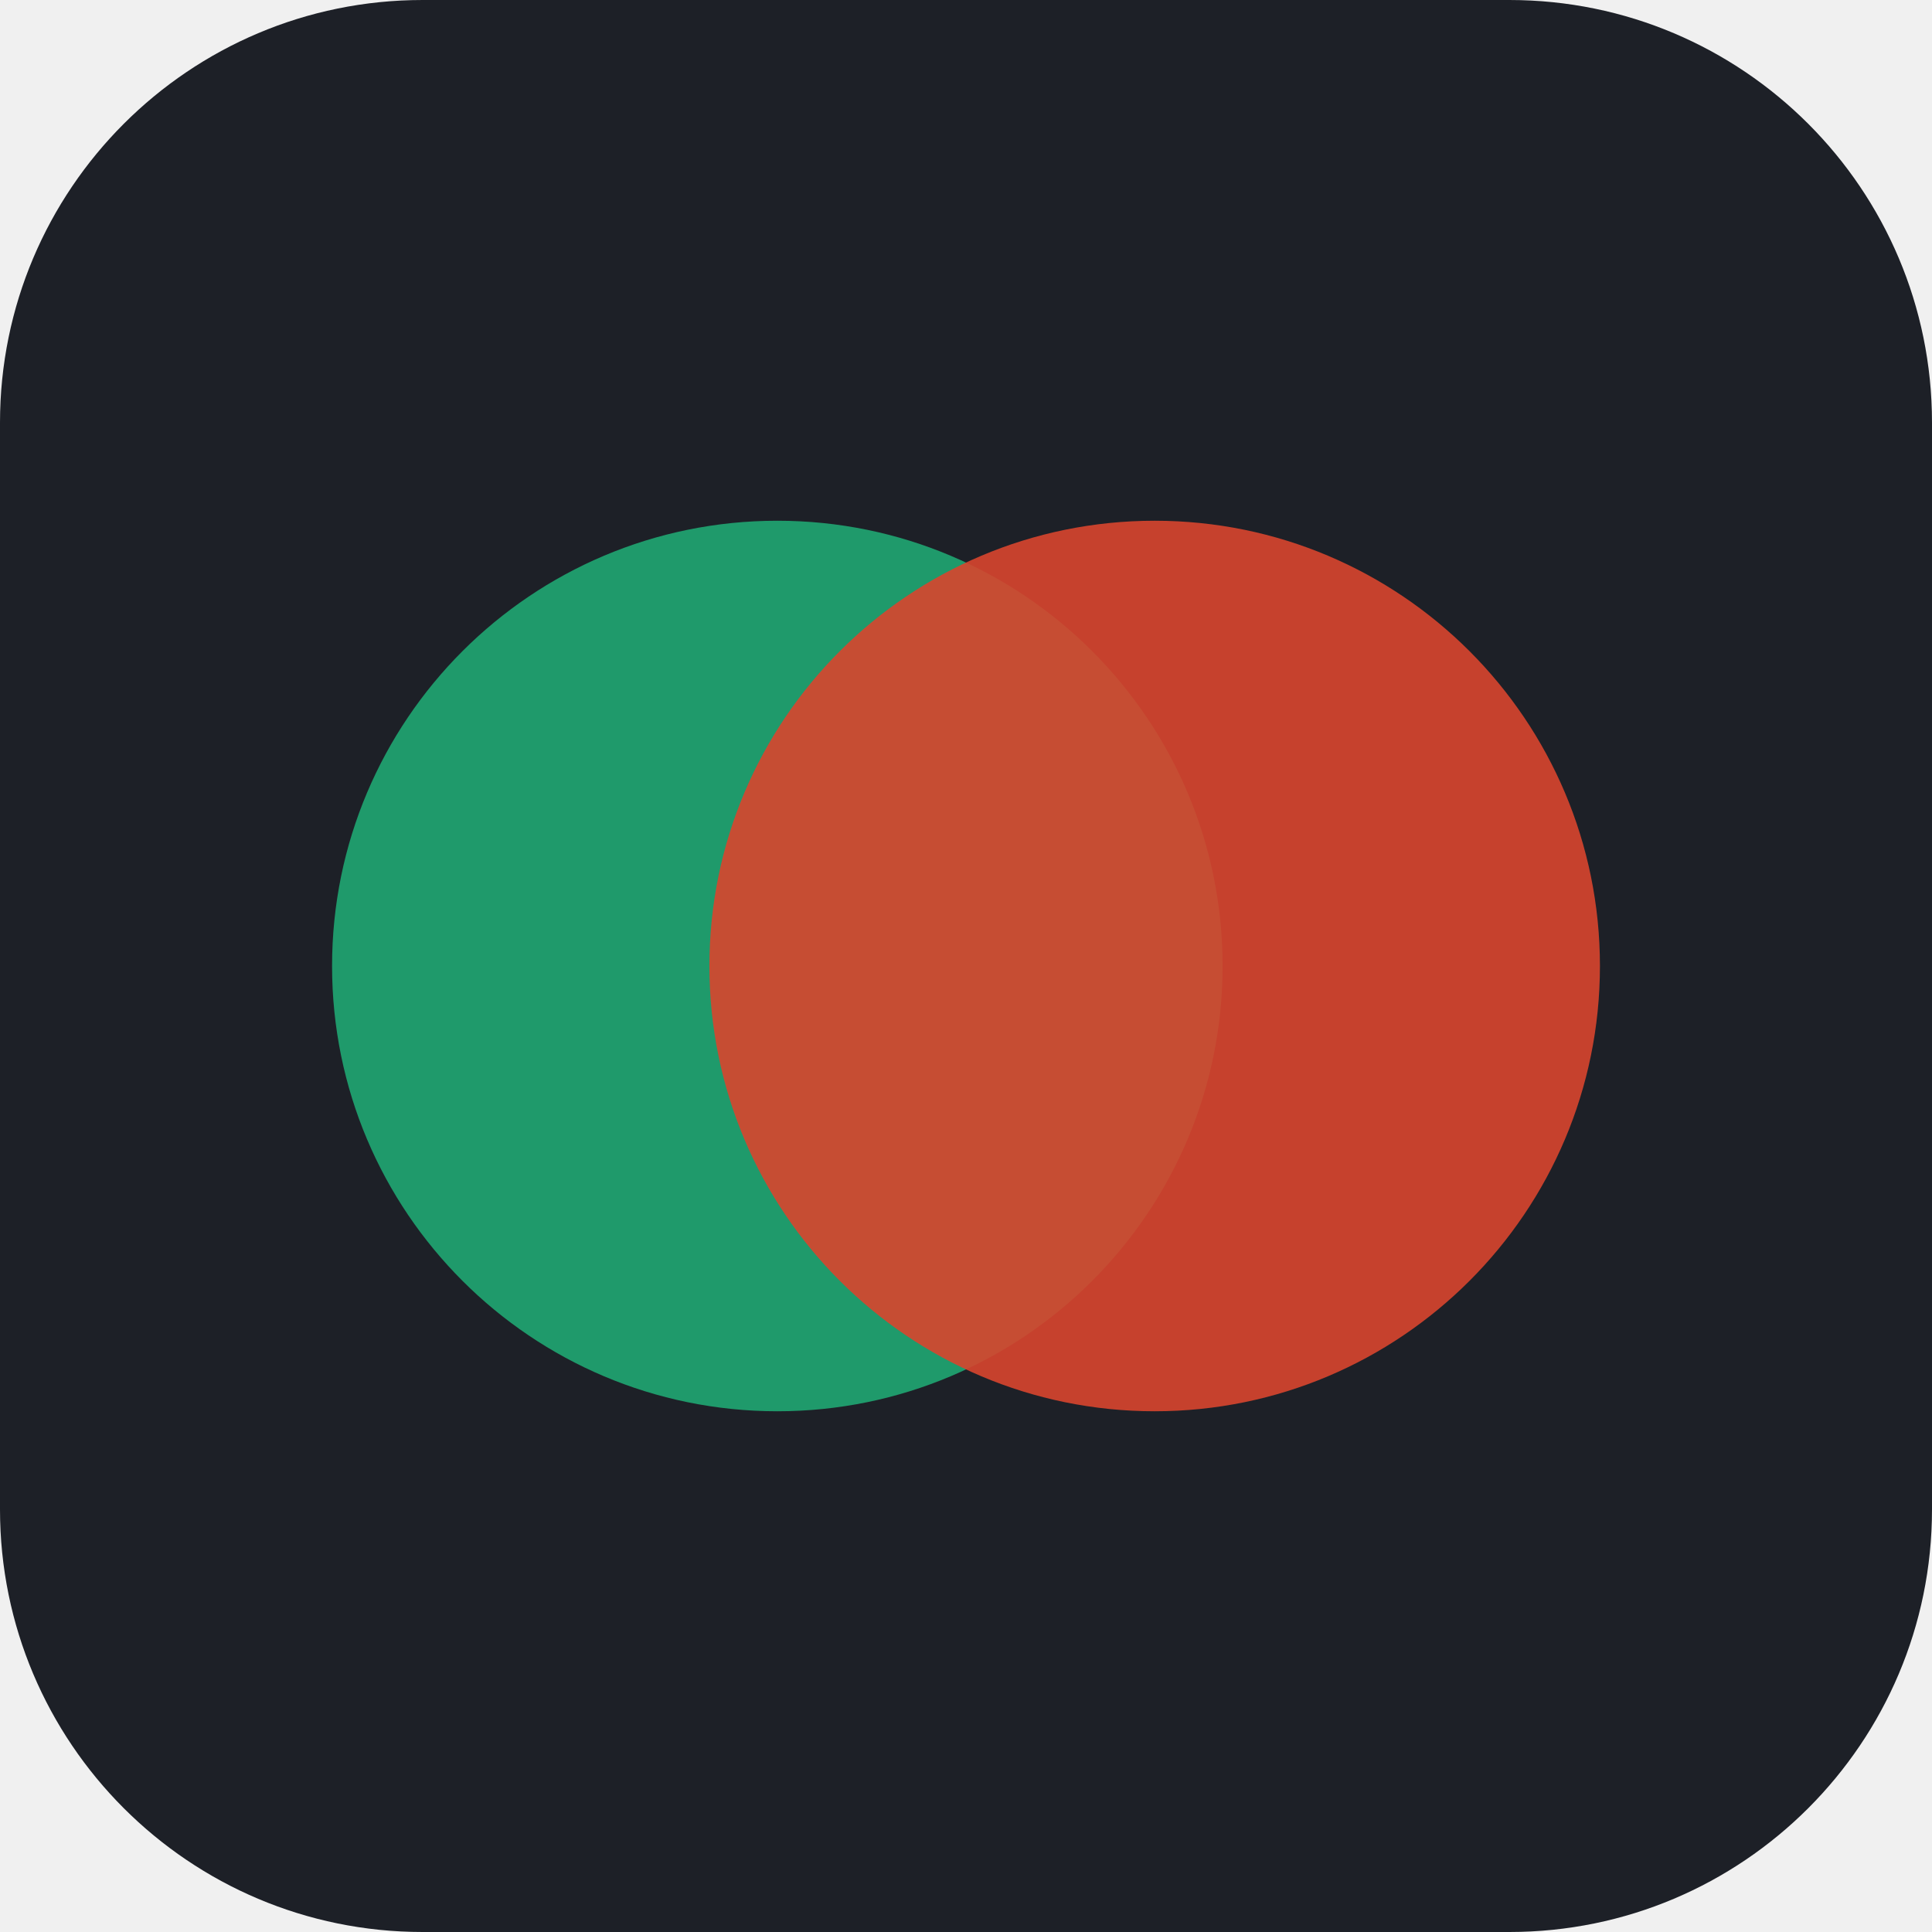
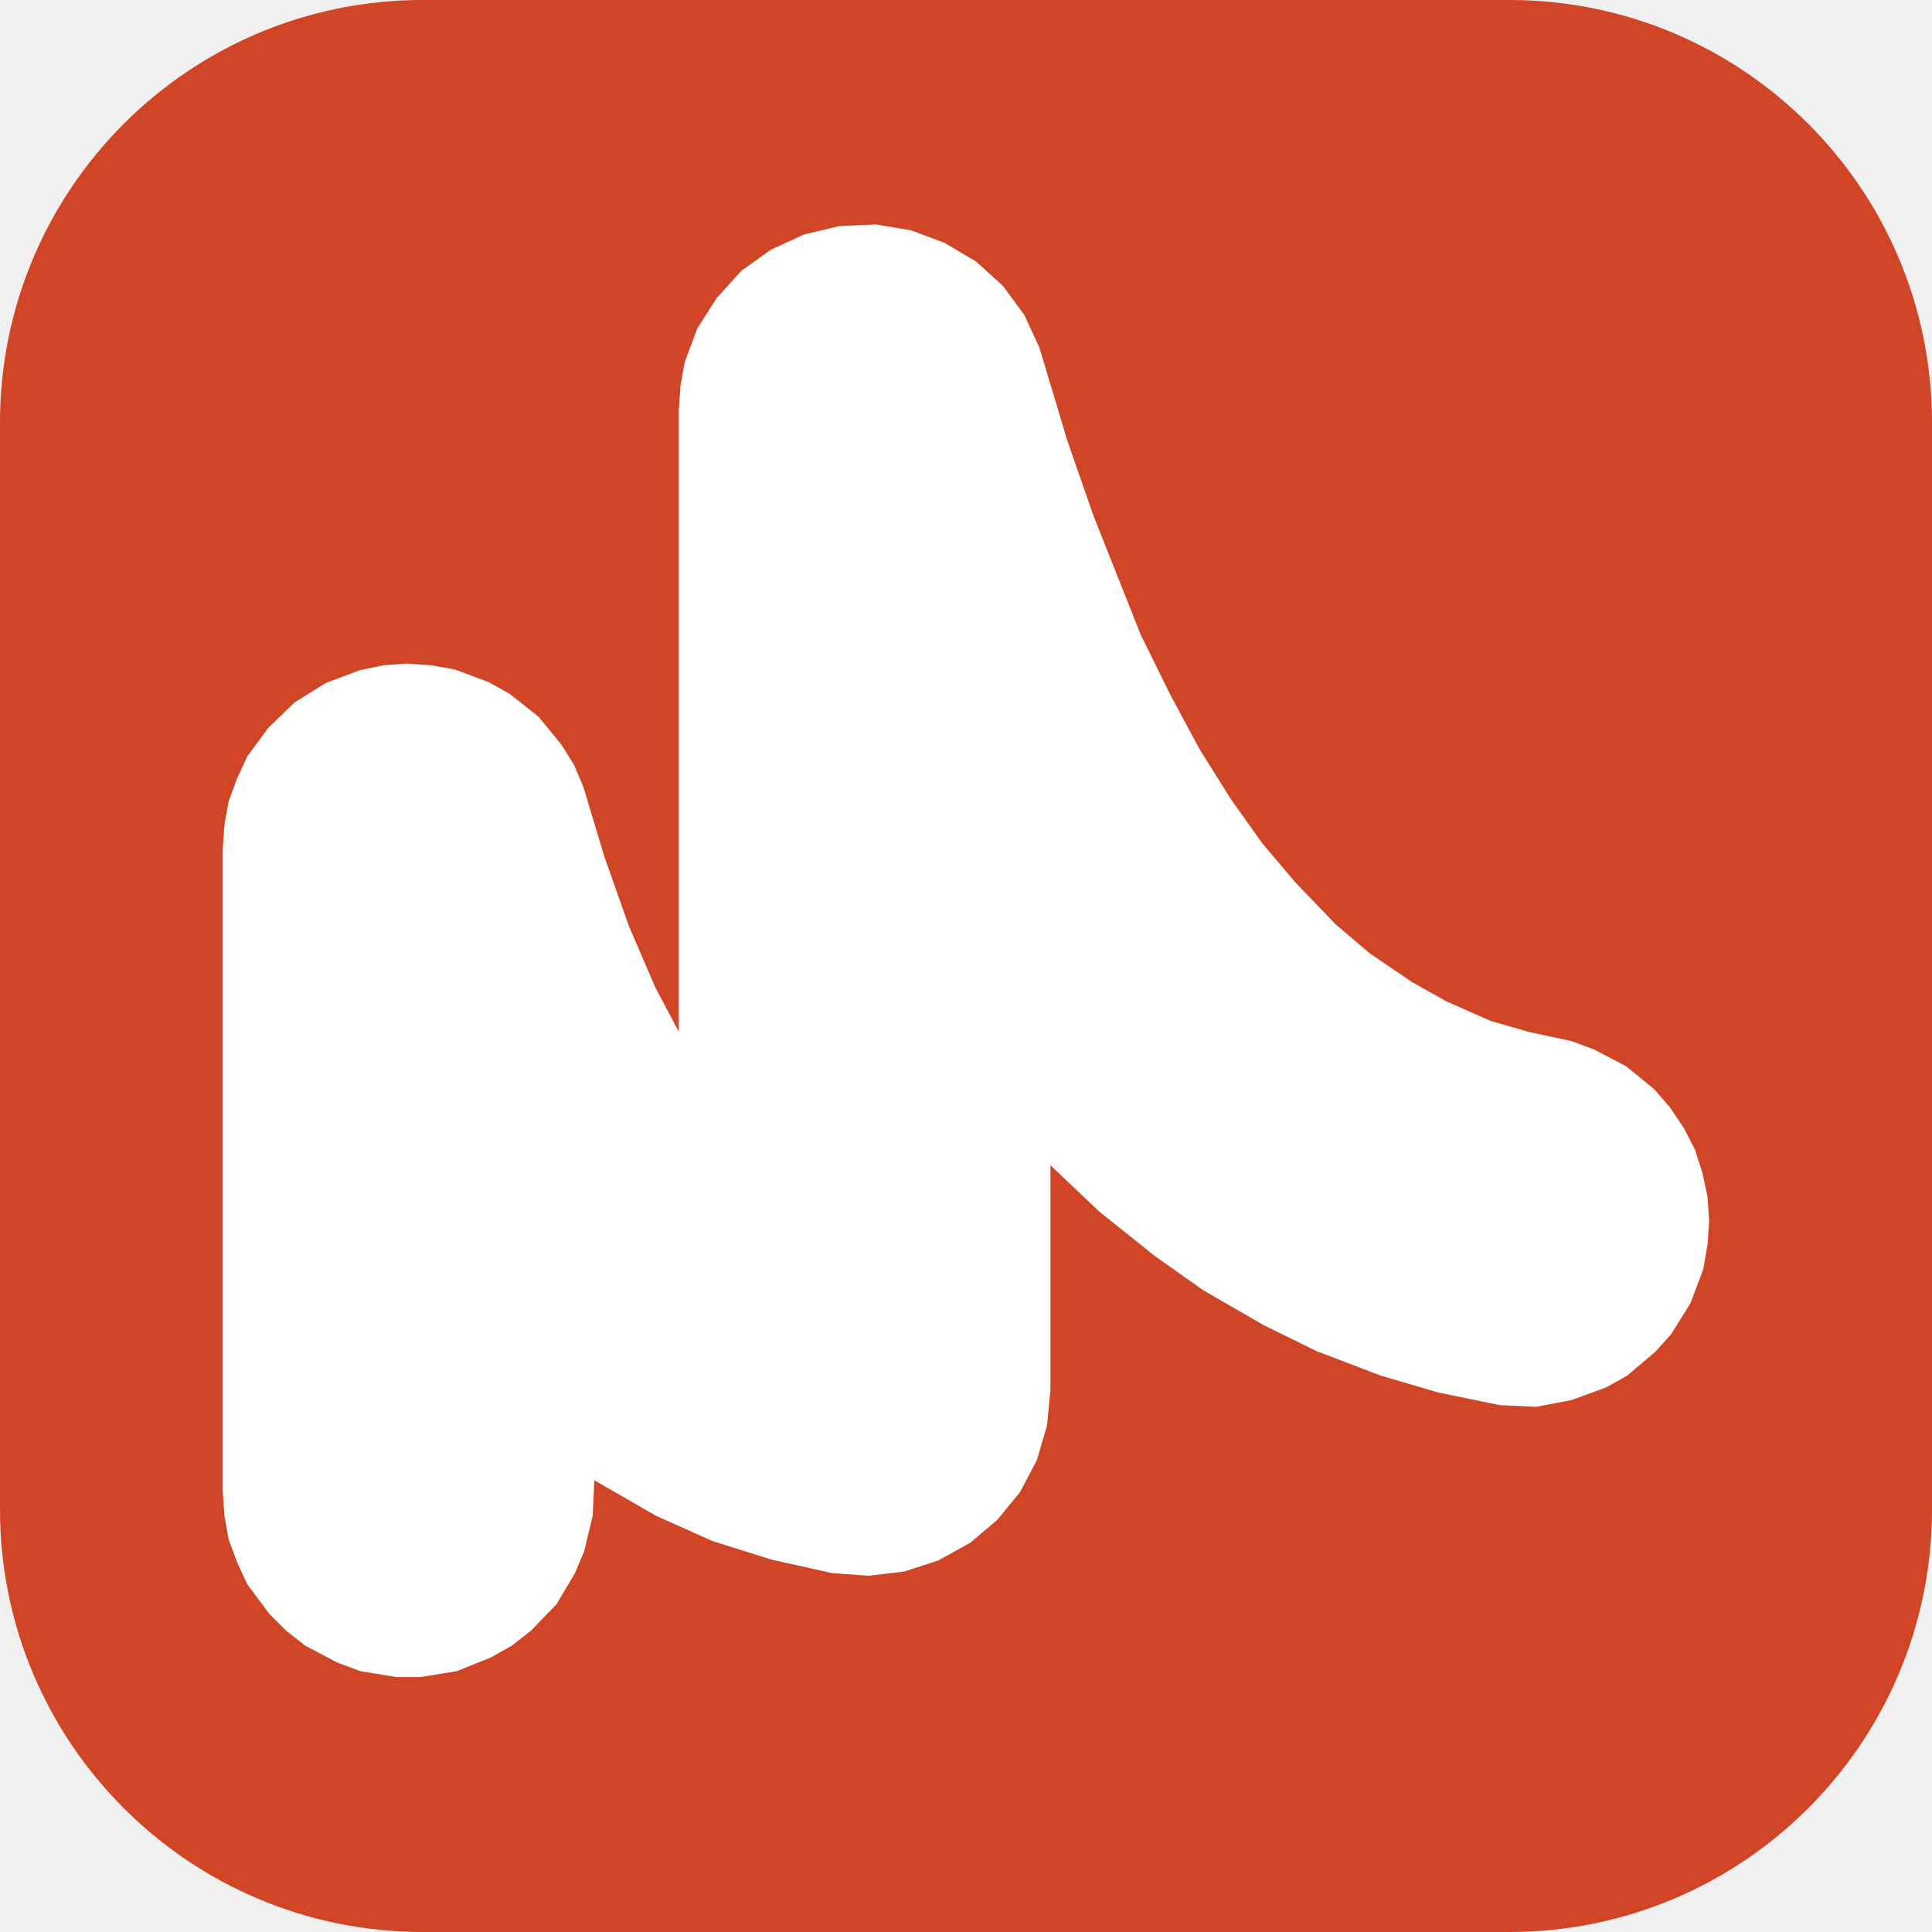
- <svg xmlns="http://www.w3.org/2000/svg" viewBox="0 0 512 512">
-   <rect width="512" height="512" rx="112" fill="#1d2027" />
-   <circle cx="206" cy="256" r="118" fill="#1f9a6b" />
-   <circle cx="306" cy="256" r="118" fill="#d8452e" fill-opacity="0.9" />
+ <svg xmlns="http://www.w3.org/2000/svg" viewBox="0 0 256 256" width="256" height="256">
+   <rect width="256" height="256" rx="56" fill="#D14527" />
+   <path fill="#FFFFFF" transform="translate(-15.25 -23.98) scale(1.1191)" d="M84.0 196.7 L91.3 200.9 L98.0 203.9 L105.0 206.1 L112.2 207.7 L116.5 208.0 L120.7 207.5 L124.7 206.2 L128.5 204.1 L131.7 201.4 L134.4 198.1 L136.4 194.3 L137.6 190.2 L138.0 186.0 L138.0 159.4 L143.8 164.9 L150.3 170.1 L156.1 174.2 L163.2 178.3 L169.5 181.4 L177.1 184.3 L183.9 186.3 L191.2 187.8 L195.5 188.0 L199.7 187.2 L203.8 185.7 L206.3 184.3 L209.6 181.5 L211.5 179.4 L213.8 175.7 L215.3 171.7 L215.8 168.8 L216.0 166.0 L215.8 163.1 L215.2 160.3 L214.3 157.5 L213.0 155.0 L211.4 152.6 L209.5 150.4 L206.2 147.7 L202.4 145.7 L199.7 144.7 L194.6 143.6 L190.1 142.3 L184.9 140.0 L180.8 137.7 L175.8 134.3 L171.8 130.9 L167.0 125.9 L163.1 121.3 L159.4 116.1 L155.7 110.2 L152.2 103.7 L148.7 96.6 L143.1 82.5 L140.0 73.6 L136.7 62.6 L134.9 58.7 L132.4 55.3 L129.2 52.4 L125.5 50.2 L121.5 48.7 L117.3 48.0 L113.0 48.2 L108.8 49.2 L104.9 51.0 L101.4 53.5 L98.5 56.7 L96.2 60.3 L94.7 64.3 L94.2 67.1 L94.0 70.0 L94.0 143.6 L91.2 138.3 L88.1 131.1 L85.2 122.9 L82.7 114.6 L81.6 112.0 L80.1 109.6 L77.4 106.3 L74.0 103.6 L71.5 102.2 L67.5 100.7 L64.7 100.2 L61.8 100.0 L59.0 100.2 L56.2 100.8 L52.2 102.3 L48.5 104.6 L45.4 107.6 L42.9 111.0 L41.7 113.6 L40.7 116.3 L40.2 119.1 L40.0 122.0 L40.0 198.0 L40.2 200.9 L40.7 203.7 L41.7 206.4 L42.9 209.0 L45.5 212.5 L47.5 214.5 L49.8 216.3 L53.6 218.3 L56.3 219.3 L60.6 220.0 L63.4 220.0 L67.7 219.3 L71.7 217.7 L74.2 216.3 L76.5 214.5 L79.5 211.4 L81.7 207.7 L82.8 205.1 L83.8 200.9Z" />
</svg>
